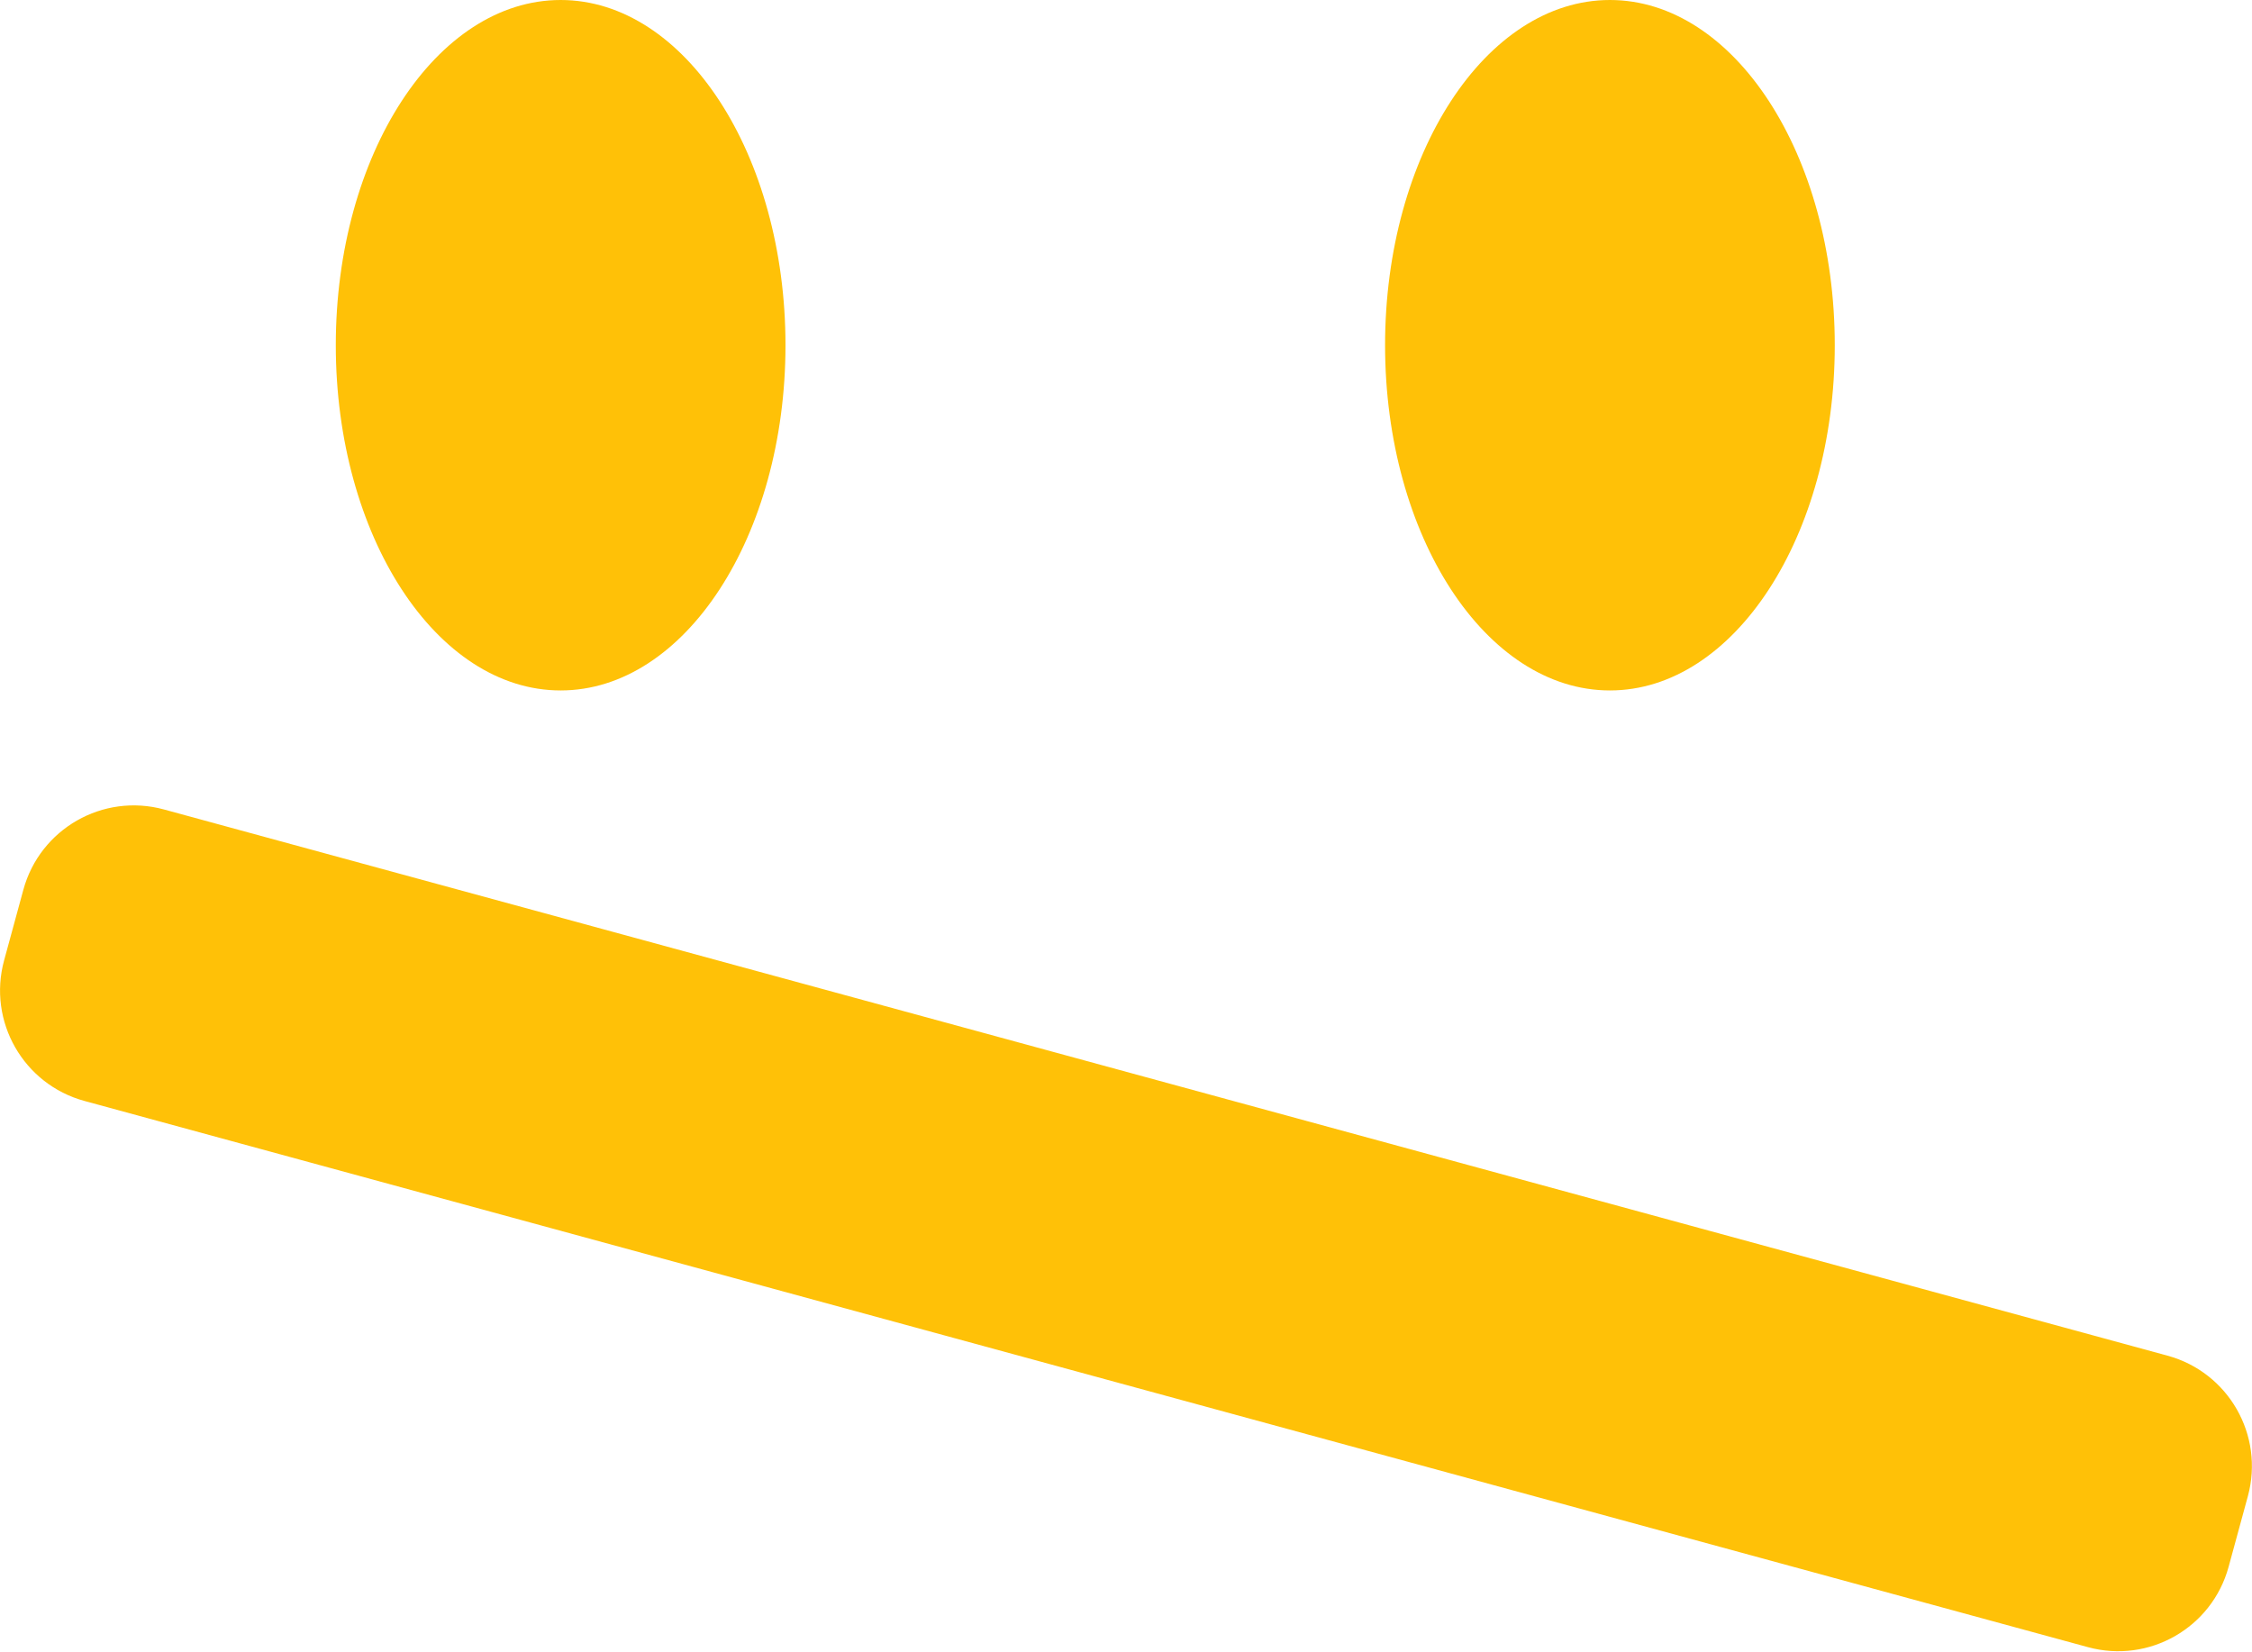
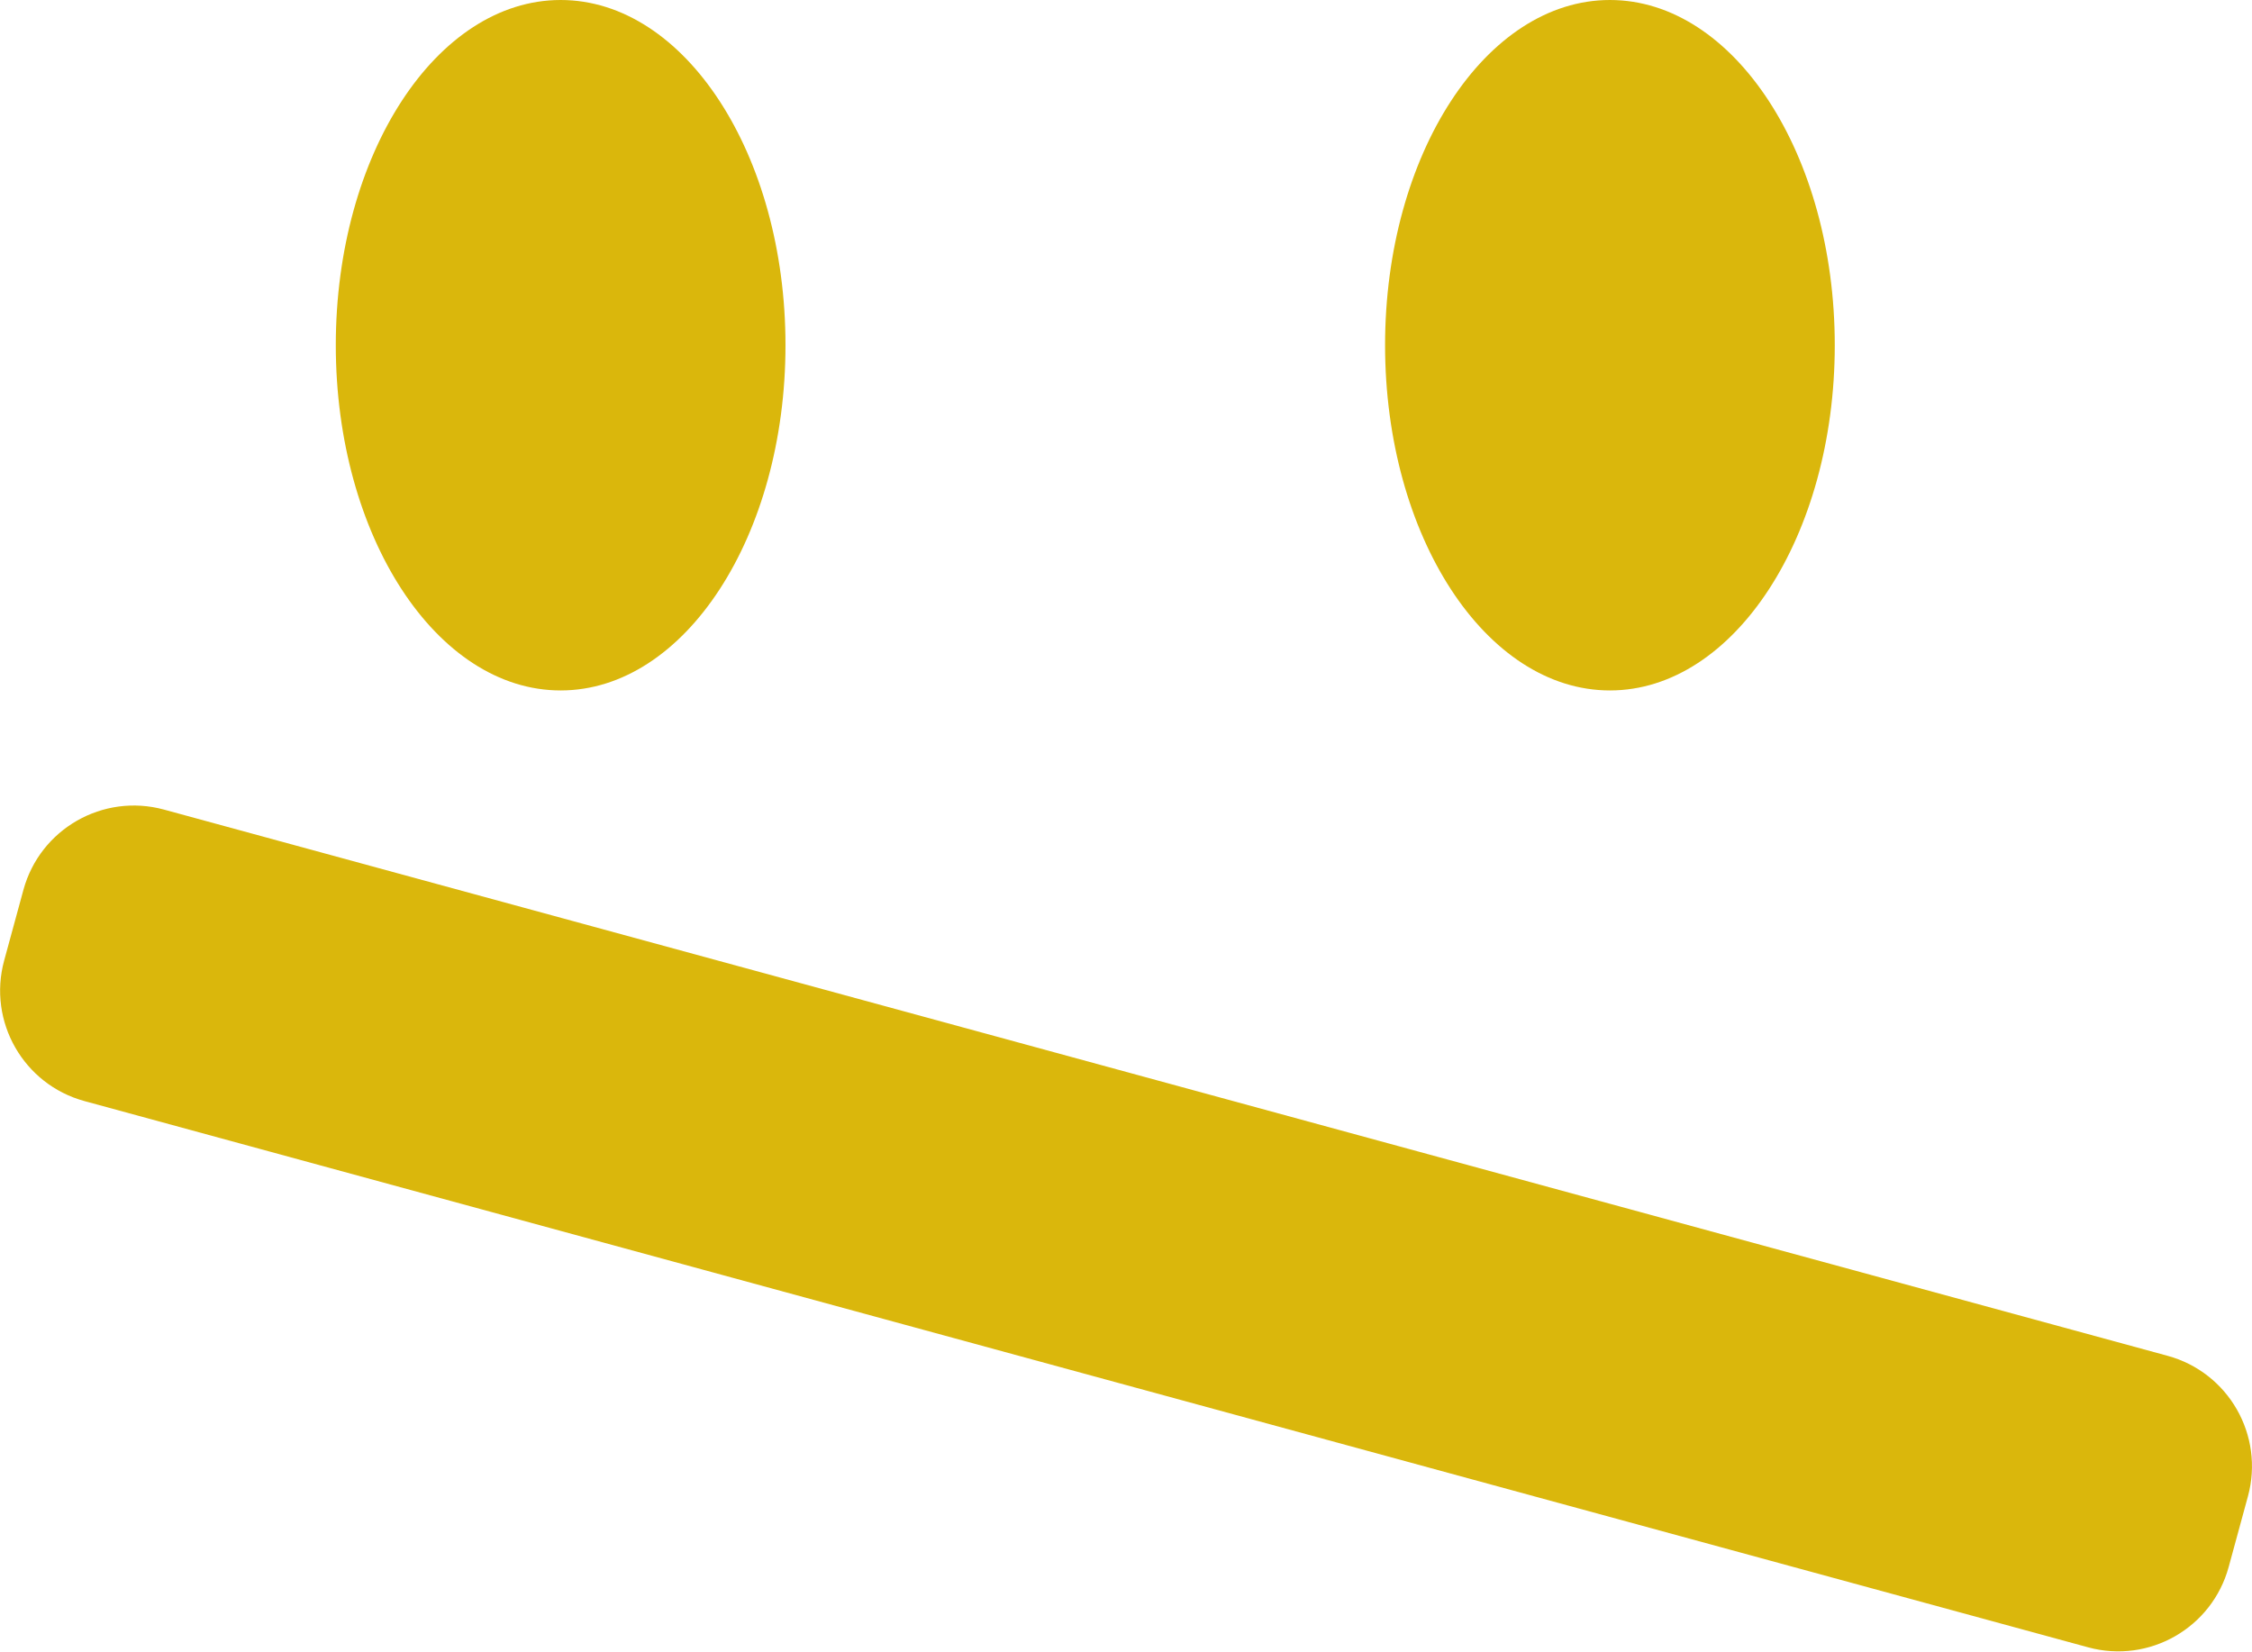
- <svg xmlns="http://www.w3.org/2000/svg" id="Layer_1" data-name="Layer 1" viewBox="0 0 38.16 27.98">
-   <defs>
-     <style>.cls-1{fill:#ffc107;}</style>
-   </defs>
-   <ellipse class="cls-1" cx="27.28" cy="5.85" rx="3.81" ry="5.85" />
-   <ellipse class="cls-1" cx="9.5" cy="5.85" rx="3.81" ry="5.85" />
-   <rect class="cls-1" x="-0.46" y="18.25" width="39.07" height="5.12" rx="1.94" transform="translate(6.15 -4.28) rotate(15.25)" />
+ <svg xmlns="http://www.w3.org/2000/svg" id="dislikeLayer" viewBox="0 0 38.16 27.98">
+   <ellipse id="yellowRightEye" cx="27.28" cy="5.85" rx="3.81" ry="5.85" fill="#dab70c" />
+   <ellipse id="yellowLeftEye" cx="9.5" cy="5.85" rx="3.81" ry="5.85" fill="#dab70c" />
+   <rect id="dislikeFace" x="16.52" y="1.28" width="5.12" height="39.07" rx="1.94" transform="translate(-6.02 33.75) rotate(-74.75)" fill="#dab70c" />
</svg>
